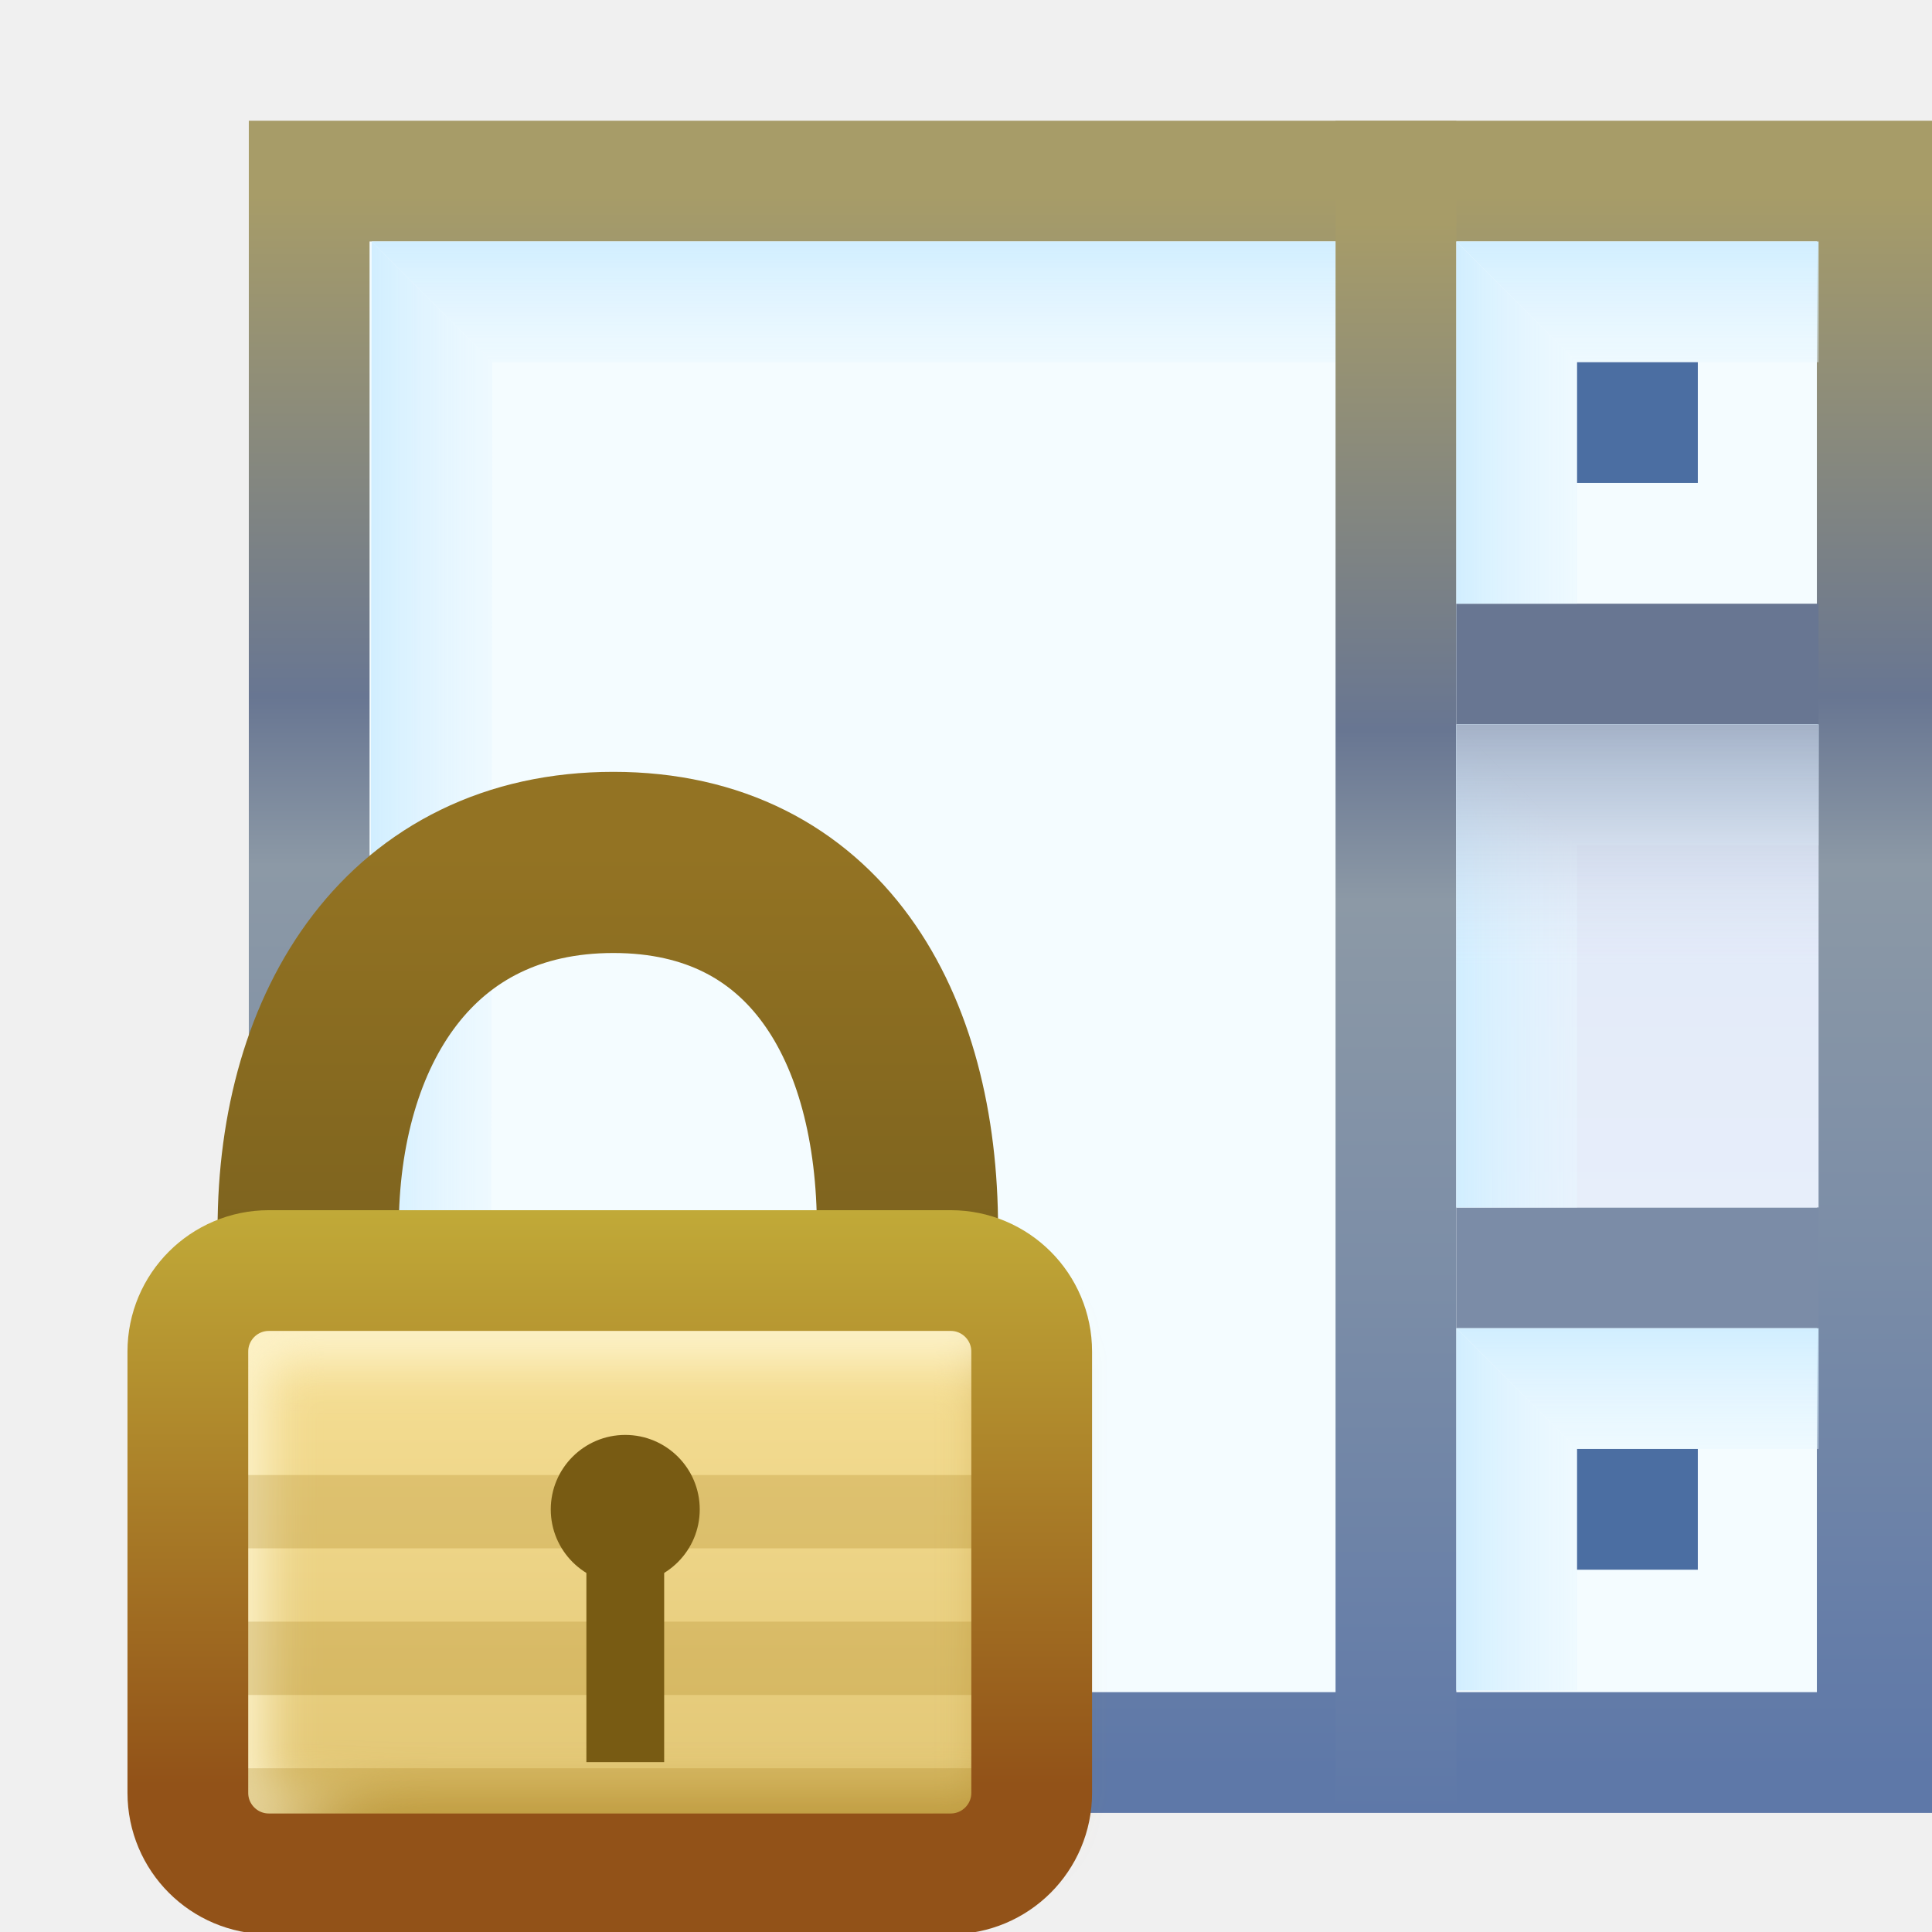
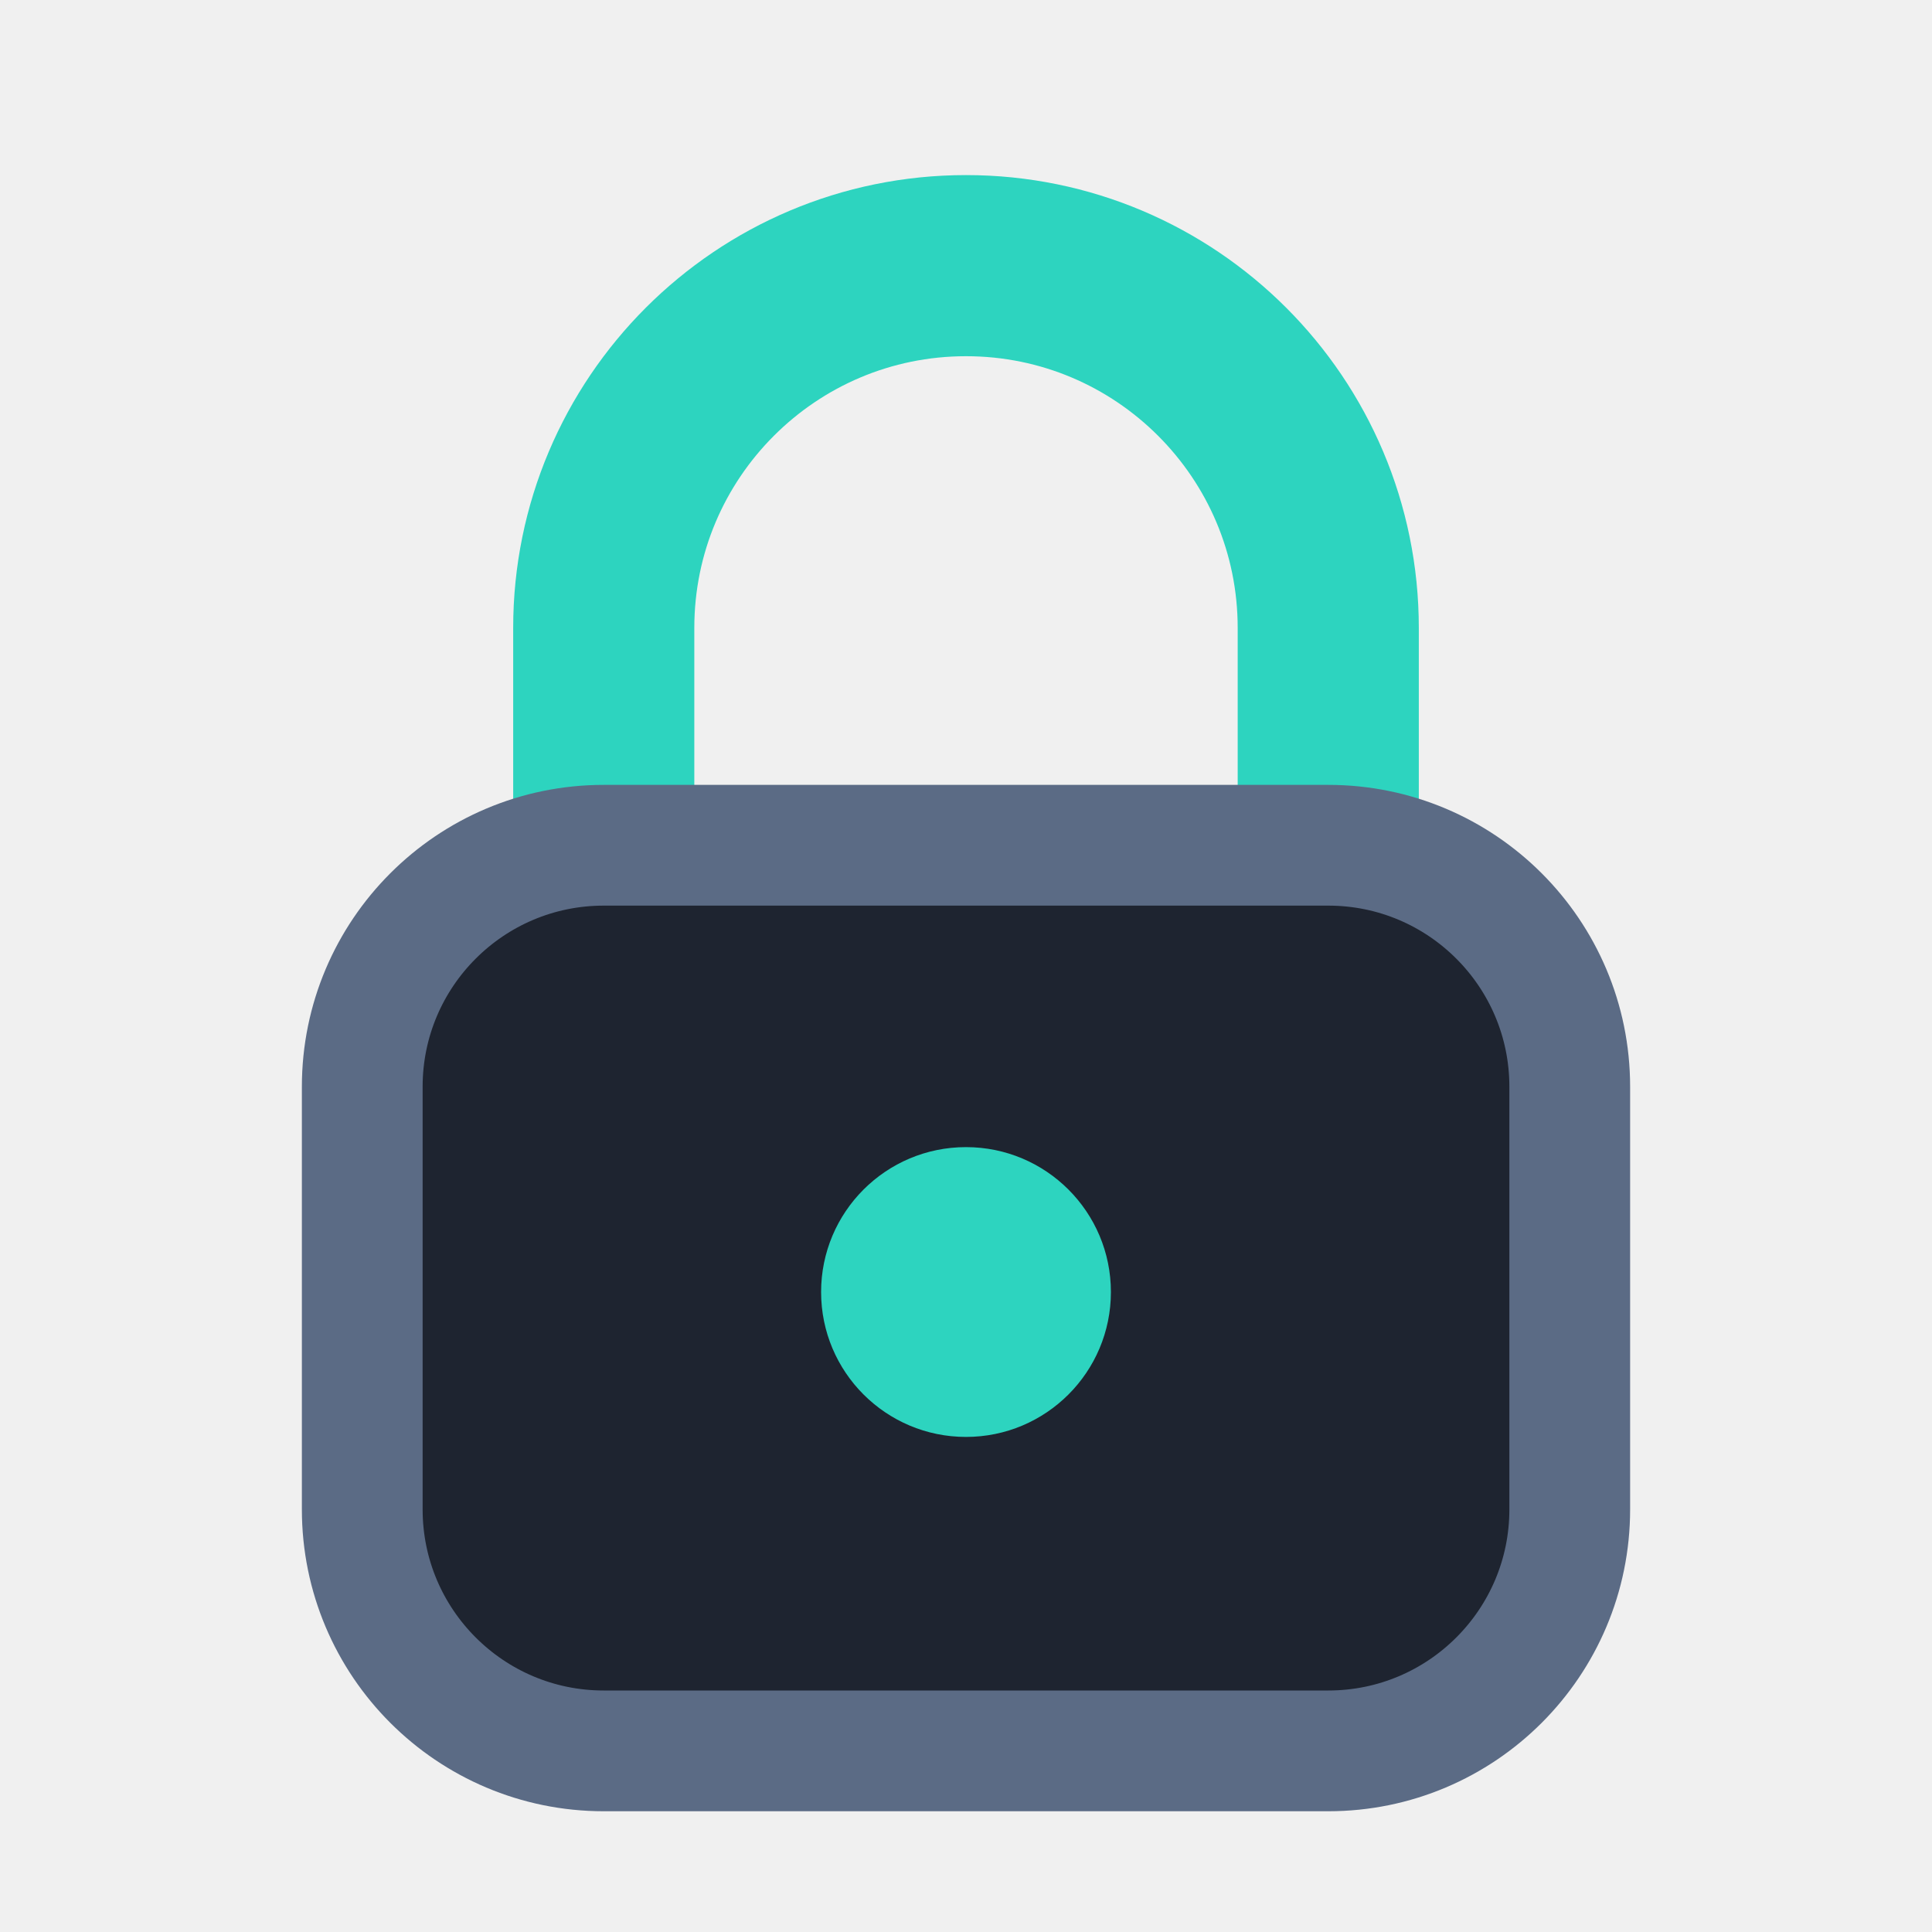
- <svg xmlns="http://www.w3.org/2000/svg" xmlns:xlink="http://www.w3.org/1999/xlink" width="16" height="16" id="svg2" version="1.1">
-   <defs id="defs4">
-     <linearGradient id="linearGradient18855">
-       <stop id="stop18857" offset="0" style="stop-color:#a4b1c7;stop-opacity:1;" />
-       <stop style="stop-color:#e1e9f8;stop-opacity:0" offset="0.5" id="stop18859" />
-       <stop id="stop18861" offset="1" style="stop-color:#e7eefa;stop-opacity:0" />
-     </linearGradient>
-     <linearGradient id="linearGradient18808">
-       <stop style="stop-color:#a4b1c7;stop-opacity:1;" offset="0" id="stop18810" />
-       <stop id="stop18816" offset="0.25" style="stop-color:#e1e9f8;stop-opacity:1" />
-       <stop style="stop-color:#e7eefa;stop-opacity:1" offset="1" id="stop18812" />
-     </linearGradient>
-     <linearGradient id="linearGradient18543">
-       <stop style="stop-color:#a79c68;stop-opacity:1;" offset="0" id="stop18545" />
-       <stop id="stop18555" offset="0.319" style="stop-color:#687692;stop-opacity:1" />
-       <stop id="stop18553" offset="0.426" style="stop-color:#8c99a6;stop-opacity:1" />
-       <stop id="stop18551" offset="0.672" style="stop-color:#7b8da7;stop-opacity:1" />
-       <stop style="stop-color:#5e78a8;stop-opacity:1" offset="1" id="stop18547" />
-     </linearGradient>
-     <linearGradient id="linearGradient4862">
-       <stop style="stop-color:#937323;stop-opacity:1;" offset="0" id="stop4864" />
-       <stop style="stop-color:#79601d;stop-opacity:1;" offset="1" id="stop4866" />
-     </linearGradient>
-     <linearGradient id="linearGradient4886">
-       <stop style="stop-color:#dec26f;stop-opacity:1" offset="0" id="stop4888" />
-       <stop style="stop-color:#fce69e;stop-opacity:1" offset="1" id="stop4890" />
-     </linearGradient>
-     <linearGradient id="linearGradient5156">
-       <stop style="stop-color:#fdf3cb;stop-opacity:1;" offset="0" id="stop5158" />
-       <stop id="stop5166" offset="0.486" style="stop-color:#fdf3cb;stop-opacity:1" />
-       <stop id="stop5164" offset="0.565" style="stop-color:#a77e1c;stop-opacity:0.502" />
-       <stop style="stop-color:#a77e1c;stop-opacity:0.5" offset="1" id="stop5160" />
-     </linearGradient>
-     <filter color-interpolation-filters="sRGB" id="filter5152" x="-0.113" y="-0.178" width="1.227" height="1.357">
-       <feGaussianBlur stdDeviation="0.324" id="feGaussianBlur5154" />
-     </filter>
-     <linearGradient id="linearGradient4878">
-       <stop style="stop-color:#925218;stop-opacity:1" offset="0" id="stop4880" />
-       <stop style="stop-color:#c1aa38;stop-opacity:1" offset="1" id="stop4882" />
-     </linearGradient>
-     <linearGradient xlink:href="#linearGradient4862" id="linearGradient8465" gradientUnits="userSpaceOnUse" gradientTransform="translate(-42.73466,2.499255)" x1="30.062" y1="1034.496" x2="30.062" y2="1040.971" />
-     <linearGradient xlink:href="#linearGradient4886" id="linearGradient8469" gradientUnits="userSpaceOnUse" gradientTransform="translate(-43.38976,1.055355)" x1="32.326" y1="1049.994" x2="32.326" y2="1040.736" />
-     <linearGradient xlink:href="#linearGradient5156" id="linearGradient8471" gradientUnits="userSpaceOnUse" gradientTransform="translate(-43.38976,1.055355)" x1="27.208" y1="1041.838" x2="32.558" y2="1049.788" />
-     <linearGradient xlink:href="#linearGradient4878" id="linearGradient8473" gradientUnits="userSpaceOnUse" gradientTransform="translate(-43.38976,1.055355)" x1="29.263" y1="1048.656" x2="29.263" y2="1040.78" />
-     <linearGradient y2="1049.008" x2="8.014" y1="1035.974" x1="8.014" gradientTransform="translate(-22.46047,20.31031)" gradientUnits="userSpaceOnUse" id="linearGradient4079" xlink:href="#linearGradient18543" />
-     <linearGradient y2="1047.362" x2="-15" y1="1047.362" x1="-13" gradientTransform="translate(2.539576,14.31021)" gradientUnits="userSpaceOnUse" id="linearGradient4077" xlink:href="#linearGradient4910-4" />
-     <linearGradient y2="1044.362" x2="-11" y1="1042.362" x1="-11" gradientTransform="translate(2.539576,14.31021)" gradientUnits="userSpaceOnUse" id="linearGradient4075" xlink:href="#linearGradient4994-4" />
-     <linearGradient id="linearGradient4994-4">
-       <stop style="stop-color:#d1eeff;stop-opacity:1" offset="0" id="stop4996-5" />
-       <stop style="stop-color:#ffffff;stop-opacity:0;" offset="1" id="stop4998-5" />
-     </linearGradient>
-     <linearGradient id="linearGradient4910-4">
-       <stop id="stop4912-8" offset="0" style="stop-color:#ffffff;stop-opacity:0" />
-       <stop id="stop4914-8" offset="1" style="stop-color:#d1eeff;stop-opacity:1" />
-     </linearGradient>
-     <linearGradient xlink:href="#linearGradient18543" id="linearGradient18549" x1="-22.477" y1="1056.516" x2="-22.477" y2="1069.672" gradientUnits="userSpaceOnUse" gradientTransform="translate(18,0)" />
-     <linearGradient id="linearGradient4910-4-5">
-       <stop id="stop4912-8-3" offset="0" style="stop-color:#ffffff;stop-opacity:0" />
-       <stop id="stop4914-8-5" offset="1" style="stop-color:#d1eeff;stop-opacity:1" />
-     </linearGradient>
-     <linearGradient y2="1044.362" x2="-13" y1="1042.362" x1="-13" gradientTransform="translate(11.52311,14.31029)" gradientUnits="userSpaceOnUse" id="linearGradient4075-7" xlink:href="#linearGradient4994-4-7" />
-     <linearGradient id="linearGradient4994-4-7">
-       <stop style="stop-color:#d1eeff;stop-opacity:1" offset="0" id="stop4996-5-4" />
-       <stop style="stop-color:#ffffff;stop-opacity:0;" offset="1" id="stop4998-5-4" />
-     </linearGradient>
-     <linearGradient y2="1044.362" x2="-15" y1="1044.362" x1="-13" gradientTransform="translate(11.52311,14.31029)" gradientUnits="userSpaceOnUse" id="linearGradient18638" xlink:href="#linearGradient4910-4-5" />
-     <linearGradient id="linearGradient4910-4-5-6">
-       <stop id="stop4912-8-3-4" offset="0" style="stop-color:#ffffff;stop-opacity:0" />
-       <stop id="stop4914-8-5-4" offset="1" style="stop-color:#d1eeff;stop-opacity:1" />
-     </linearGradient>
-     <linearGradient y2="1044.362" x2="-13" y1="1042.362" x1="-13" gradientTransform="translate(11.52311,18.31035)" gradientUnits="userSpaceOnUse" id="linearGradient4075-7-5" xlink:href="#linearGradient4994-4-7-9" />
-     <linearGradient id="linearGradient4994-4-7-9">
-       <stop style="stop-color:#d1eeff;stop-opacity:1" offset="0" id="stop4996-5-4-2" />
-       <stop style="stop-color:#ffffff;stop-opacity:0;" offset="1" id="stop4998-5-4-4" />
-     </linearGradient>
-     <linearGradient y2="1044.362" x2="-15" y1="1044.362" x1="-13" gradientTransform="translate(11.52311,18.31035)" gradientUnits="userSpaceOnUse" id="linearGradient18687" xlink:href="#linearGradient4910-4-5-6" />
-     <linearGradient id="linearGradient4910-4-5-6-2">
-       <stop id="stop4912-8-3-4-5" offset="0" style="stop-color:#ffffff;stop-opacity:0" />
-       <stop id="stop4914-8-5-4-3" offset="1" style="stop-color:#d1eeff;stop-opacity:1" />
-     </linearGradient>
-     <linearGradient y2="1044.362" x2="-13" y1="1042.362" x1="-13" gradientTransform="translate(11.52311,23.31039)" gradientUnits="userSpaceOnUse" id="linearGradient4075-7-5-2" xlink:href="#linearGradient4994-4-7-9-3" />
-     <linearGradient id="linearGradient4994-4-7-9-3">
-       <stop style="stop-color:#d1eeff;stop-opacity:1" offset="0" id="stop4996-5-4-2-4" />
-       <stop style="stop-color:#ffffff;stop-opacity:0;" offset="1" id="stop4998-5-4-4-0" />
-     </linearGradient>
-     <linearGradient y2="1044.362" x2="-15" y1="1044.362" x1="-13" gradientTransform="translate(11.52311,23.31039)" gradientUnits="userSpaceOnUse" id="linearGradient18736" xlink:href="#linearGradient4910-4-5-6-2" />
-     <linearGradient xlink:href="#linearGradient18808" id="linearGradient18814" x1="-2.477" y1="1060.672" x2="-2.477" y2="1064.672" gradientUnits="userSpaceOnUse" />
-     <linearGradient gradientTransform="translate(-3.8171387e-7,-5.3951562e-5)" y2="1064.672" x2="-2.477" y1="1060.672" x1="-2.477" gradientUnits="userSpaceOnUse" id="linearGradient18834" xlink:href="#linearGradient18855" />
-     <mask maskUnits="userSpaceOnUse" id="mask8608">
-       <rect style="fill:#ffffff;fill-opacity:1;stroke:none" id="rect8610" width="14" height="14" x="1" y="1037.362" rx="0.671" ry="0.671" />
-     </mask>
-     <filter id="filter9392" x="-0.192" width="1.384" y="-0.169" height="1.339">
-       <feGaussianBlur stdDeviation="0.633" id="feGaussianBlur9394" />
-     </filter>
-   </defs>
-   <g id="layer1" style="display:inline" transform="translate(0,-1036.362)">
-     <g style="display:inline" id="layer1-6" transform="translate(15.53759,-18.31025)">
-       <rect y="1056.172" x="-12.977" height="13.014" width="12.986" id="rect3997-9" style="fill:#f4fcff;fill-opacity:1;stroke:url(#linearGradient4079);stroke-width:1;stroke-linecap:butt;stroke-linejoin:miter;stroke-miterlimit:4;stroke-opacity:1;stroke-dasharray:none;stroke-dashoffset:0;display:inline" />
-       <path id="rect4853-82-7" d="m -11.46,1057.672 -0.016,11 -1,0 0.016,-12 z" style="fill:url(#linearGradient4077);fill-opacity:1;stroke:none;display:inline" />
-       <path id="rect4853-82-0" d="m -11.46,1057.672 6.984,0 0,-1 -7.984,0 z" style="fill:url(#linearGradient4075);fill-opacity:1;stroke:none;display:inline" />
-       <rect style="fill:url(#linearGradient18549);fill-opacity:1;stroke:none" id="rect18033" width="1" height="14" x="-4.477" y="1055.672" />
-       <rect style="fill:#687692;fill-opacity:1;stroke:none;display:inline" id="rect18033-4" width="1" height="3" x="1059.672" y="0.477" transform="matrix(0,1,-1,0,0,0)" />
-       <rect style="fill:#7b8ca7;fill-opacity:1;stroke:none;display:inline" id="rect18033-4-9" width="1" height="3" x="1064.672" y="0.477" transform="matrix(0,1,-1,0,0,0)" />
-       <path id="rect4853-82-7-3" d="m -2.477,1057.672 0,2 -1,0 0,-3 z" style="fill:url(#linearGradient18638);fill-opacity:1;stroke:none;display:inline" />
-       <path id="rect4853-82-0-3" d="m -2.477,1057.672 2,0 0,-1 -3,0 z" style="fill:url(#linearGradient4075-7);fill-opacity:1;stroke:none;display:inline" />
-       <rect y="1060.672" x="-3.477" height="4" width="3" id="rect3997-9-5" style="fill:url(#linearGradient18814);fill-opacity:1;stroke:none;display:inline" />
-       <path id="rect4853-82-7-3-4" d="m -2.477,1061.672 0,3 -1,0 0,-4 z" style="fill:url(#linearGradient18687);fill-opacity:1;stroke:none;display:inline" />
-       <path id="rect4853-82-0-3-2" d="m -2.477,1061.672 2,0 0,-1 -3,0 z" style="fill:url(#linearGradient4075-7-5);fill-opacity:1;stroke:none;display:inline" />
-       <path id="rect4853-82-7-3-4-2" d="m -2.477,1066.672 0,2 -1,0 0,-3 z" style="fill:url(#linearGradient18736);fill-opacity:1;stroke:none;display:inline" />
-       <path id="rect4853-82-0-3-2-3" d="m -2.477,1066.672 2,0 0,-1 -3,0 z" style="fill:url(#linearGradient4075-7-5-2);fill-opacity:1;stroke:none;display:inline" />
-       <rect y="1060.672" x="-3.477" height="4" width="3" id="rect3997-9-5-5" style="fill:url(#linearGradient18834);fill-opacity:1;stroke:none;display:inline" />
-       <rect style="fill:#4b6ea2;fill-opacity:1;stroke:none" id="rect18863" width="1" height="1" x="12" y="3" transform="translate(-14.47693,1054.672)" />
-       <rect style="fill:#4b6ea2;fill-opacity:1;stroke:none;display:inline" id="rect18863-7" width="1" height="1" x="-2.477" y="1066.672" />
-     </g>
-     <g id="g8605" mask="url(#mask8608)" transform="translate(1.06066,0)">
-       <path id="path8589" d="m 3.969,1043.362 c -1.839,0 -3.344,1.473 -3.344,3.312 l 0,0.312 c -0.348,0.147 -0.594,0.474 -0.594,0.875 l 0,3.5 c 0,0.535 0.434,0.969 0.969,0.969 l 5.938,0 c 0.535,0 1,-0.434 1,-0.969 l 0,-3.5 c 0,-0.385 -0.259,-0.688 -0.594,-0.844 l 0,-0.344 c 0,-1.842 -1.536,-3.312 -3.375,-3.312 z m 0,1.812 c 0.865,0 1.531,0.638 1.531,1.5 l 0,0.219 -3.031,0 0,-0.219 c 0,-0.865 0.635,-1.5 1.5,-1.5 z" style="font-size:medium;font-style:normal;font-variant:normal;font-weight:normal;font-stretch:normal;text-indent:0;text-align:start;text-decoration:none;line-height:normal;letter-spacing:normal;word-spacing:normal;text-transform:none;direction:ltr;block-progression:tb;writing-mode:lr-tb;text-anchor:start;baseline-shift:baseline;color:#000000;fill:#ffffff;fill-opacity:1;fill-rule:nonzero;stroke:none;stroke-width:0.607;marker:none;visibility:visible;display:inline;overflow:visible;filter:url(#filter9392);enable-background:accumulate;font-family:Sans;-inkscape-font-specification:Sans" />
-     </g>
-     <g id="g8451" transform="matrix(0.6071481,0,0,0.6071481,13.62339,413.8164)">
-       <path id="rect4838-1" d="m -10.06,1045.062 0,-2.938 c 0,-2.759 -1.254,-5 -4.012,-5 -2.759,0 -4.163,2.241 -4.163,5 l 0,2.938" style="font-size:medium;font-style:normal;font-variant:normal;font-weight:normal;font-stretch:normal;text-indent:0;text-align:start;text-decoration:none;line-height:normal;letter-spacing:normal;word-spacing:normal;text-transform:none;direction:ltr;block-progression:tb;writing-mode:lr-tb;text-anchor:start;baseline-shift:baseline;color:#000000;fill:none;stroke:url(#linearGradient8465);stroke-width:2.471;stroke-miterlimit:4;stroke-opacity:1;stroke-dasharray:none;marker:none;visibility:visible;display:inline;overflow:visible;enable-background:accumulate;font-family:Sans;-inkscape-font-specification:Sans" />
-       <rect ry="1.105" rx="1.105" y="1042.982" x="-19.876" height="7.938" width="11.999" id="rect4838" style="fill:url(#linearGradient8469);fill-opacity:1;stroke:none;display:inline" />
-       <rect ry="0.601" rx="0.622" y="1043.485" x="-19.242" height="6.824" width="10.729" id="rect4838-4" style="fill:none;stroke:url(#linearGradient8471);stroke-width:0.879;stroke-opacity:1;display:inline;filter:url(#filter5152)" />
-       <rect y="1045.48" x="-19.393" height="1" width="11.031" id="rect4894" style="opacity:0.25;fill:#a77e1c;fill-opacity:1;stroke:none;display:inline" />
-       <rect y="1047.48" x="-19.393" height="1" width="11.031" id="rect4894-7" style="opacity:0.25;fill:#a77e1c;fill-opacity:1;stroke:none;display:inline" />
-       <rect y="1049.48" x="-19.393" height="1" width="11.031" id="rect4894-7-4" style="opacity:0.25;fill:#a77e1c;fill-opacity:1;stroke:none;display:inline" />
-       <path d="m 10.496,12.531 c 0,0.561 -0.455,1.016 -1.016,1.016 -0.561,0 -1.016,-0.455 -1.016,-1.016 0,-0.561 0.455,-1.016 1.016,-1.016 0.561,0 1.016,0.455 1.016,1.016 z" id="path4066" style="fill:#785b13;fill-opacity:1;stroke:none;display:inline" transform="translate(-23.38976,1033.418)" />
-       <rect y="1046.59" x="-14.44" height="2.806" width="1.061" id="rect4836" style="fill:#785b13;fill-opacity:1;stroke:none;display:inline" />
-       <rect ry="1.105" rx="1.105" y="1042.691" x="-19.876" height="8.229" width="11.51" id="rect4838-12" style="fill:none;stroke:url(#linearGradient8473);stroke-width:1.647;stroke-miterlimit:4;stroke-opacity:1;stroke-dasharray:none;display:inline" />
-     </g>
-   </g>
+ <svg xmlns="http://www.w3.org/2000/svg" width="16" height="16" viewBox="0 0 16 16">
+   <path d="M5 7 V5.2 A3 3 0 0 1 11 5.2 V7" fill="none" stroke="#2DD4BF" stroke-width="1.5" />
+   <rect x="3" y="7" width="10" height="7.5" rx="2" fill="#1E2430" stroke="#5B6B85" stroke-width="1" />
+   <circle cx="8" cy="10.7" r="1.2" fill="#2DD4BF" />
</svg>
